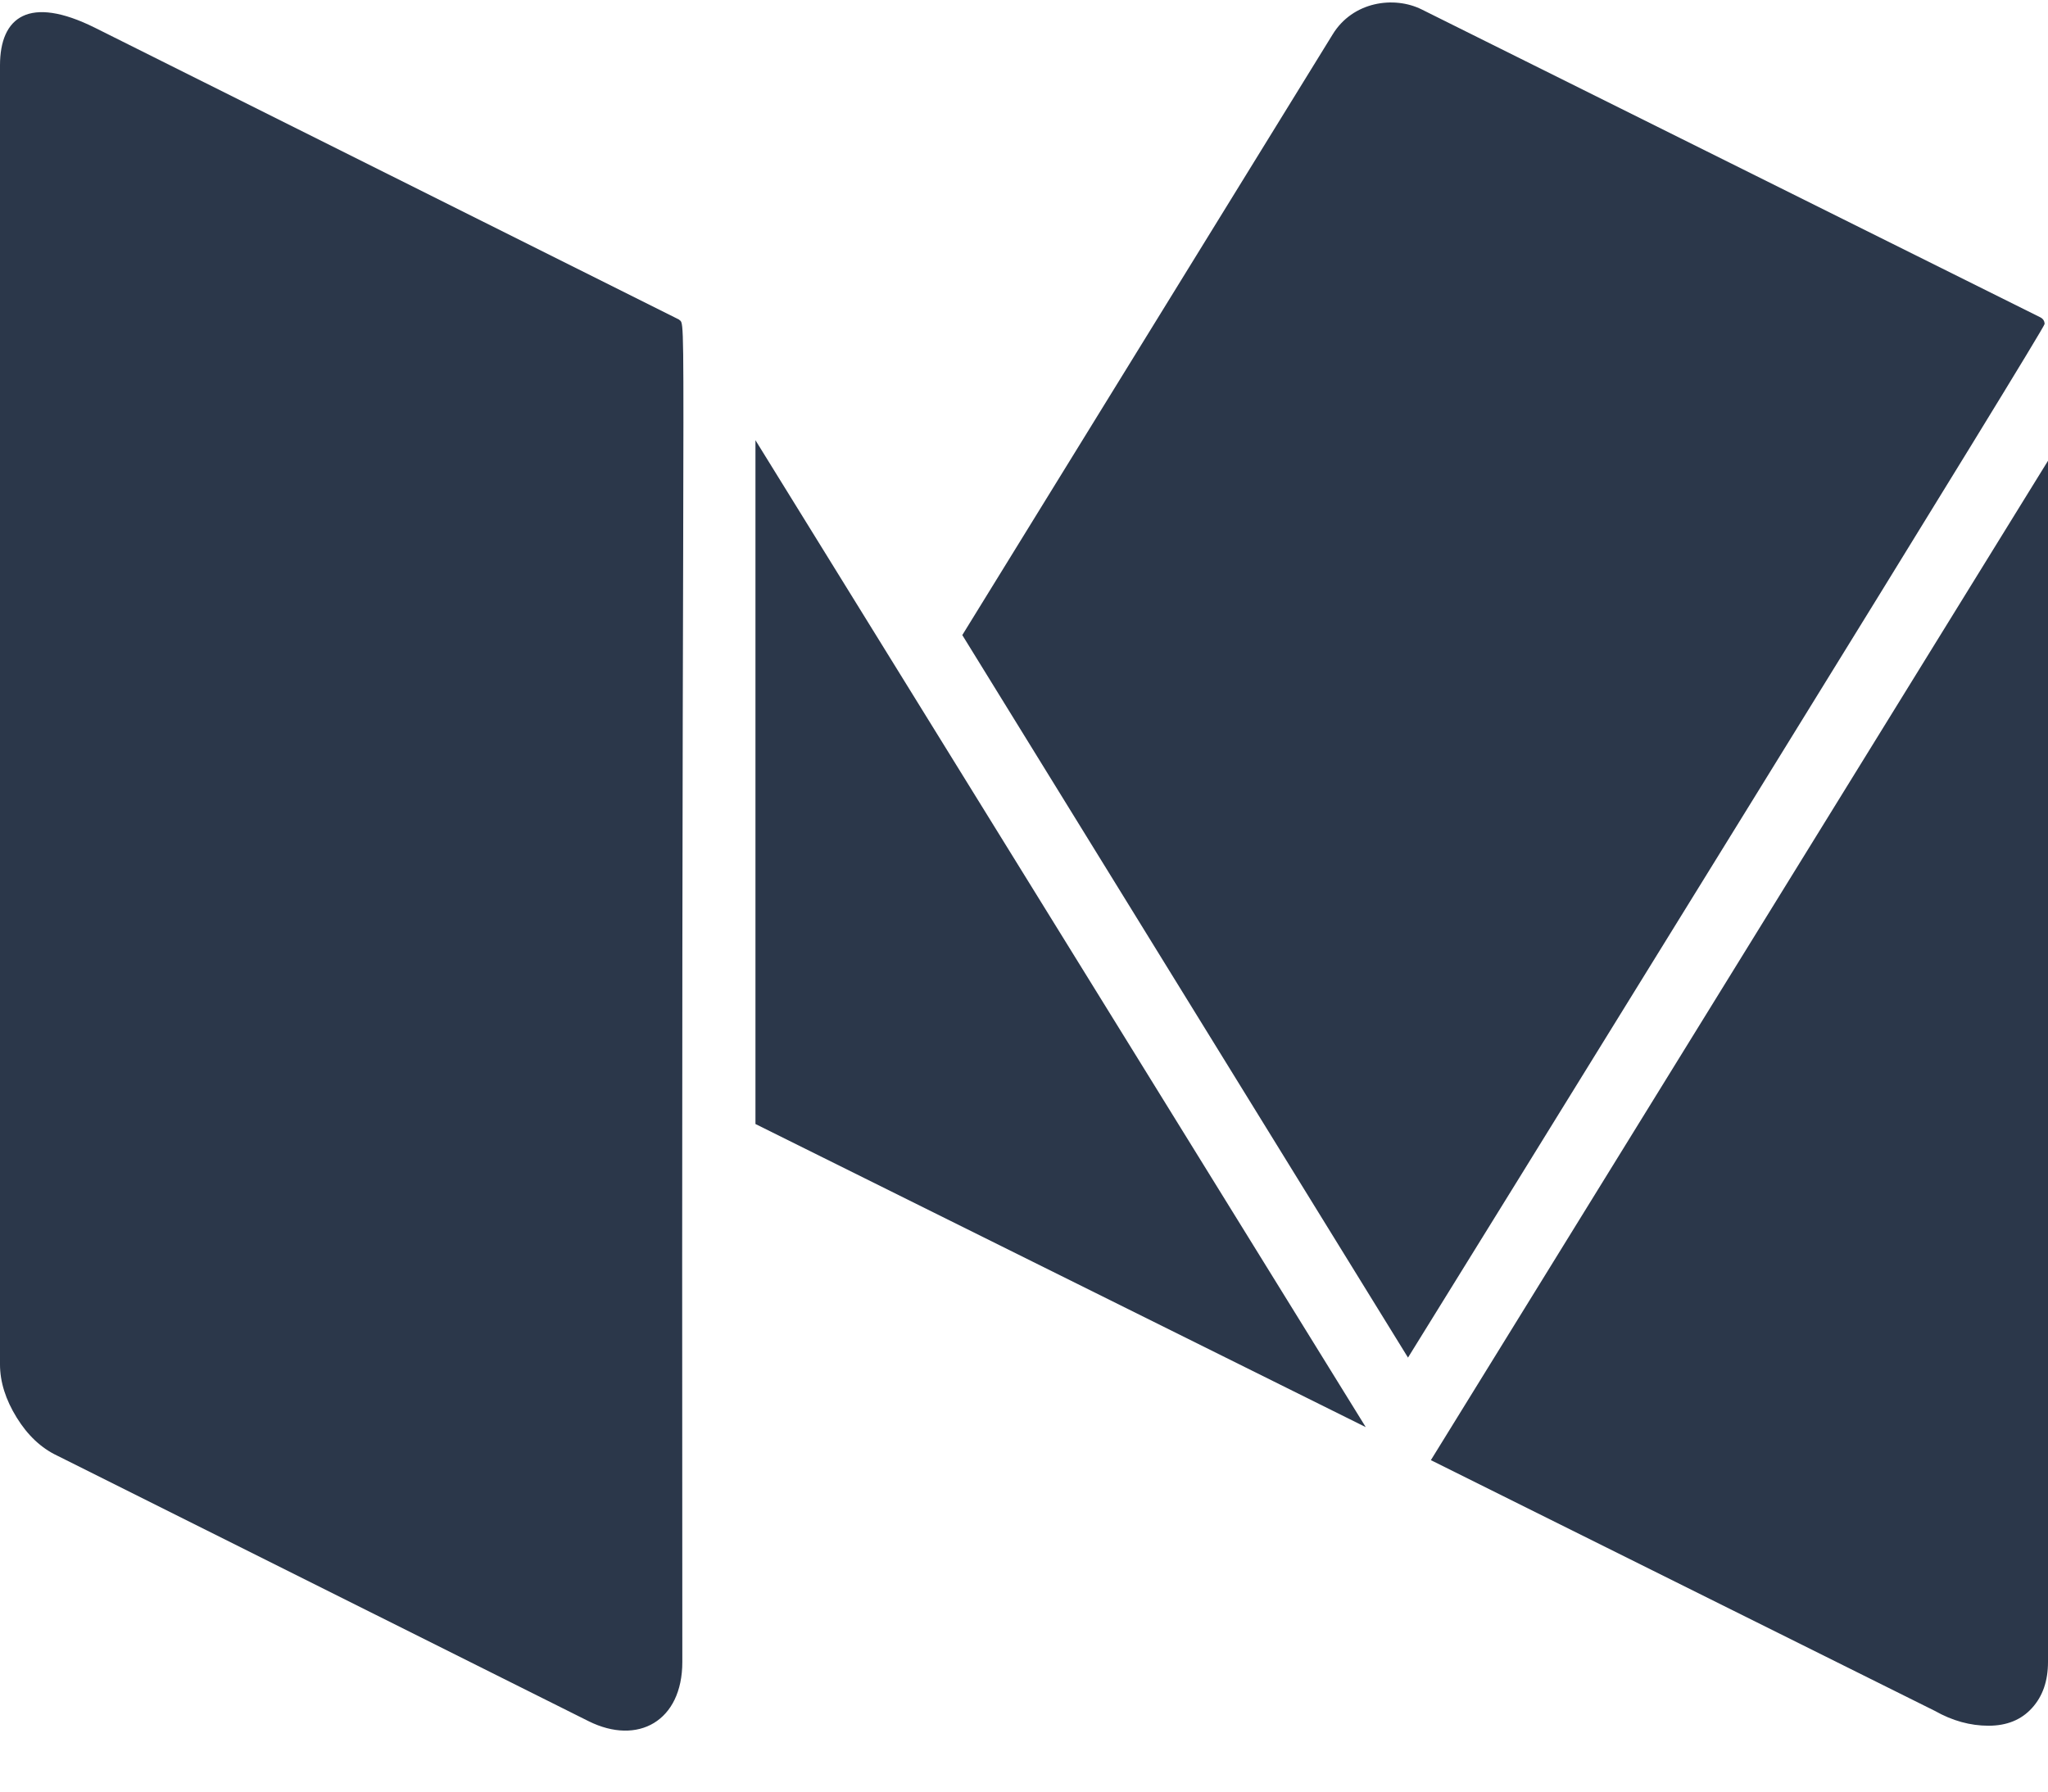
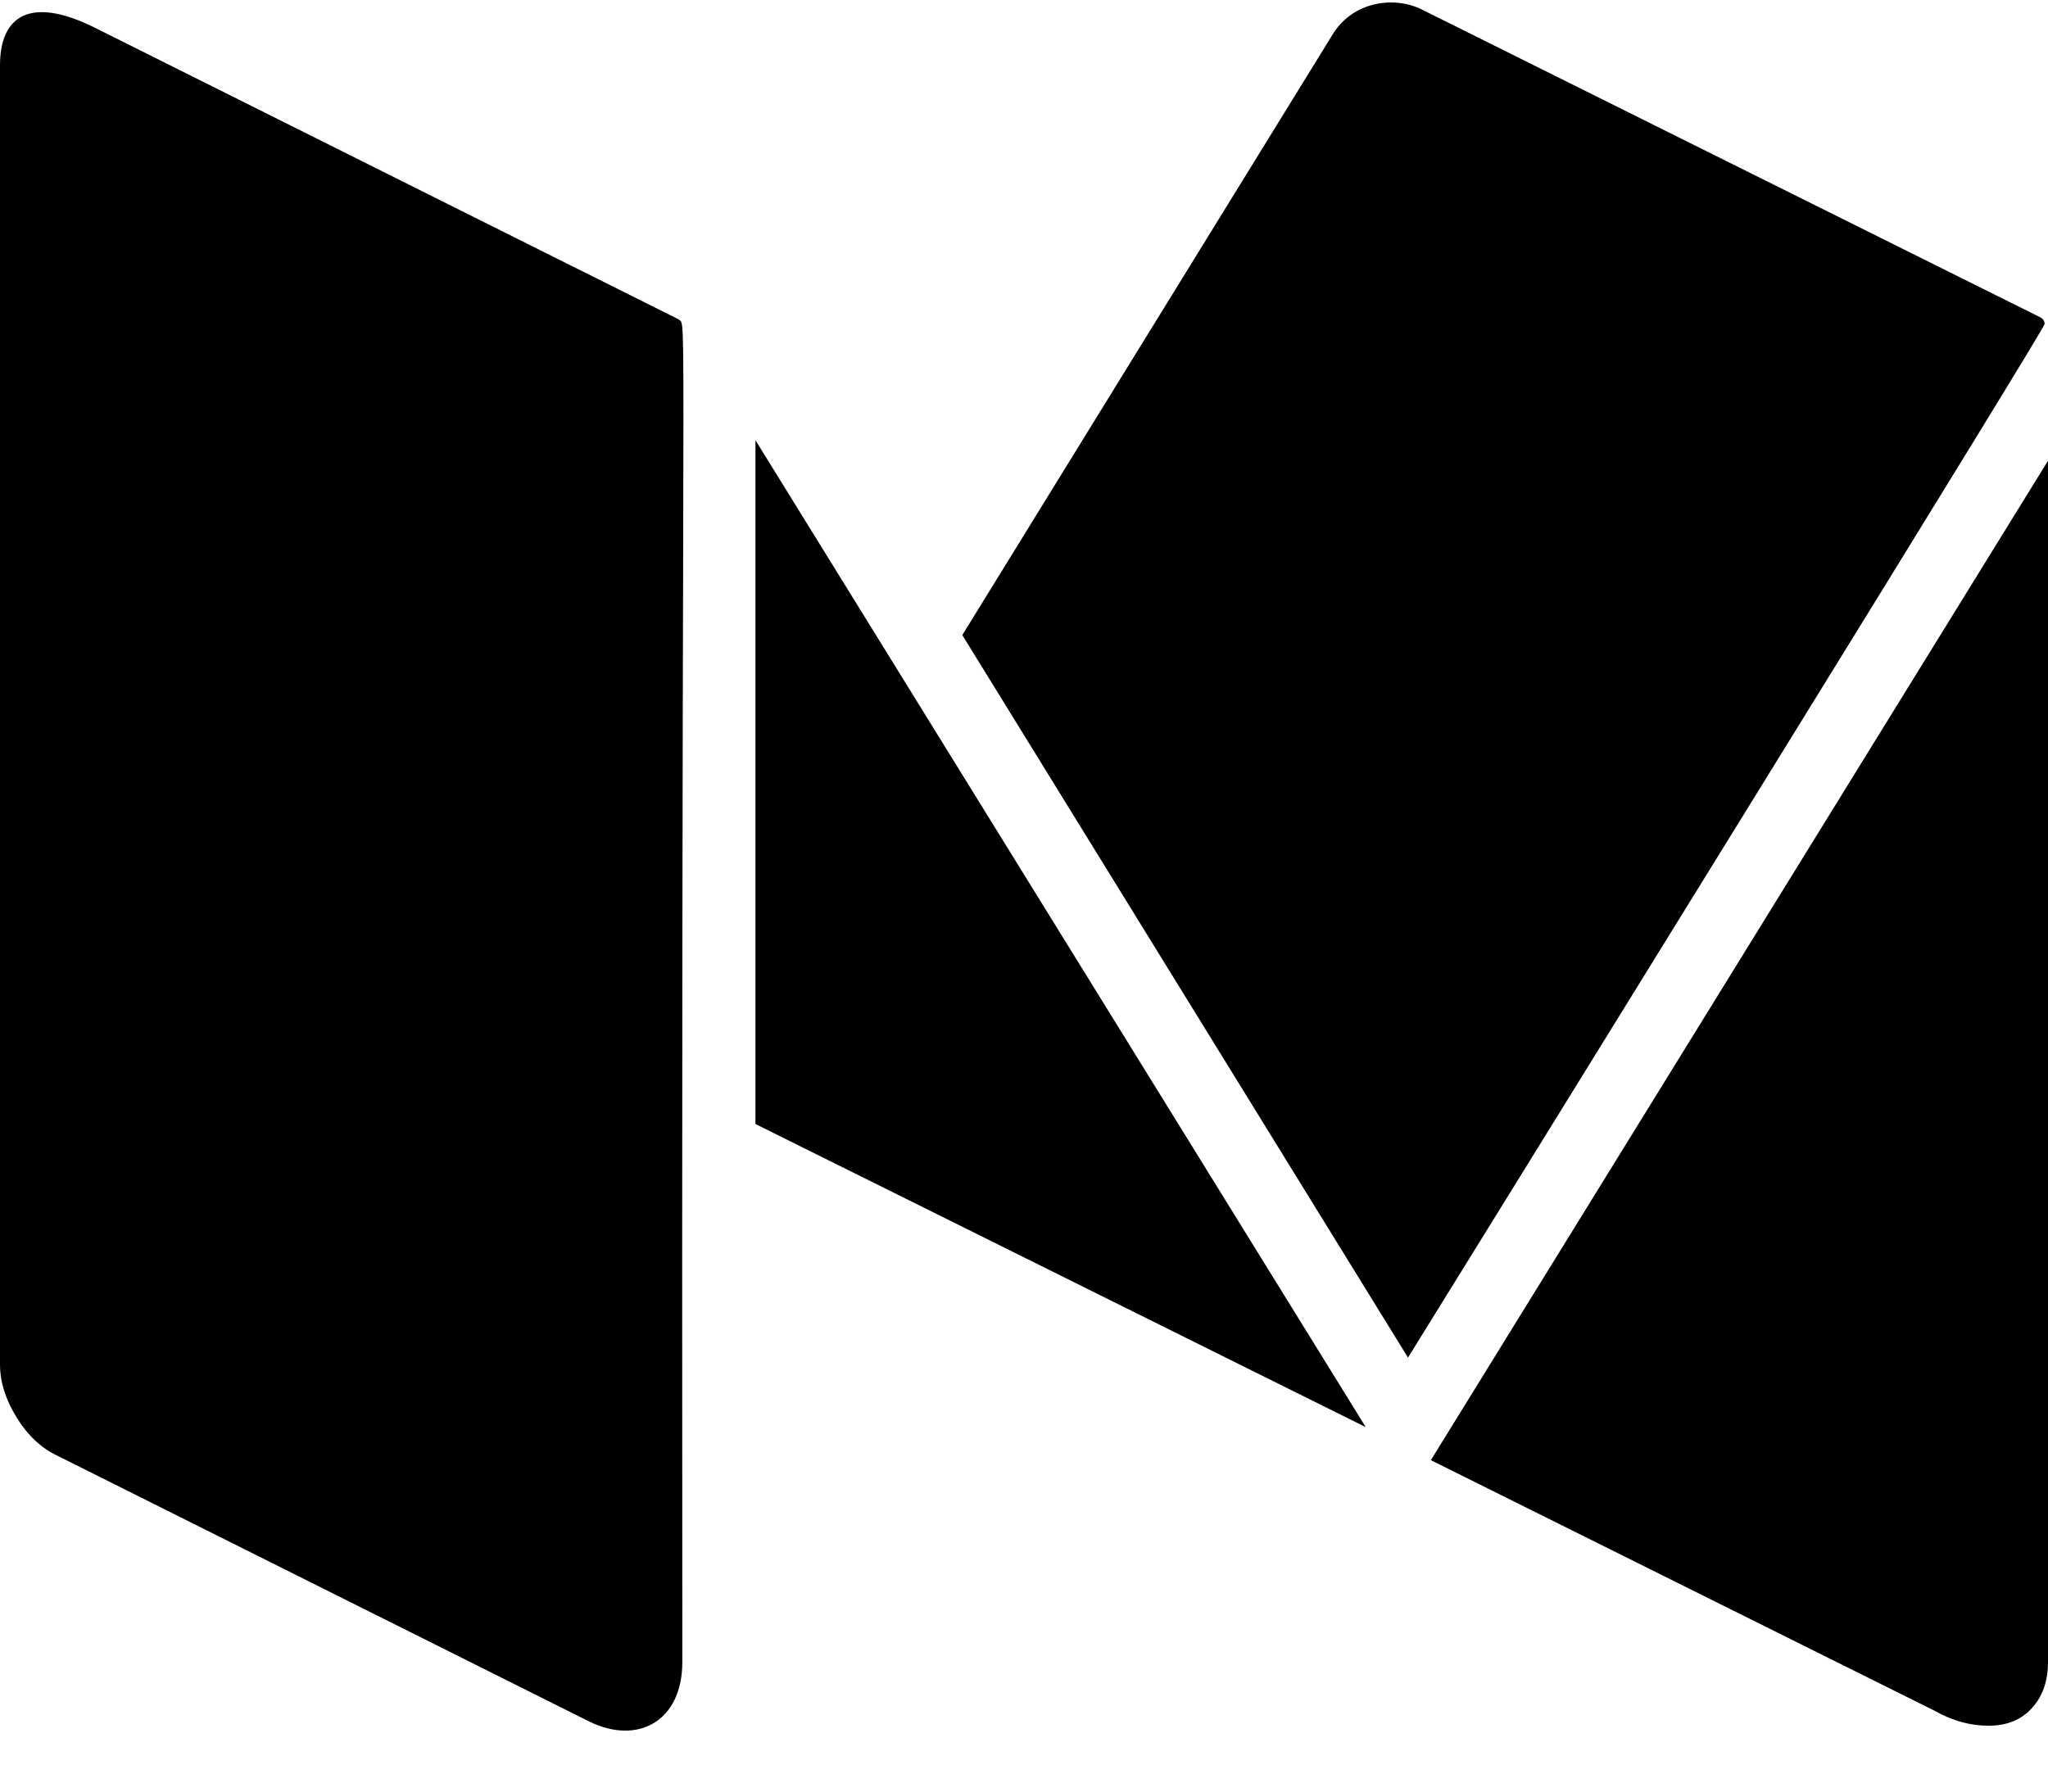
- <svg xmlns="http://www.w3.org/2000/svg" width="24" height="21" viewBox="0 0 24 21" fill="none">
-   <path fill-rule="evenodd" clip-rule="evenodd" d="M20.525 9.401C22.815 5.693 23.96 3.825 23.96 3.798C23.96 3.762 23.942 3.735 23.907 3.718L16.661 0.111C16.336 -0.051 15.852 0.017 15.616 0.405L11.277 7.444L16.5 15.913C16.893 15.281 18.235 13.109 20.525 9.401ZM6.898 20.175C7.475 20.462 7.996 20.175 7.996 19.48C7.99 12.471 8 8.598 8.006 6.453V6.453C8.012 3.877 8.012 3.792 7.971 3.757L7.966 3.754C7.963 3.752 7.96 3.749 7.956 3.745L1.112 0.325C0.341 -0.059 0 0.198 0 0.766V15.993C0 16.198 0.066 16.406 0.195 16.615C0.324 16.824 0.482 16.973 0.67 17.062L6.898 20.175ZM16.005 16.728L8.853 5.16V13.175L16.005 16.728ZM24 5.401V19.48C24 19.703 23.938 19.883 23.812 20.021C23.687 20.159 23.517 20.228 23.303 20.228C23.089 20.228 22.879 20.17 22.674 20.054L16.768 17.115L24 5.401Z" fill="#2B374A" />
+ <svg xmlns="http://www.w3.org/2000/svg" width="24" height="21" viewBox="0 0 24 21">
+   <path fill-rule="evenodd" clip-rule="evenodd" d="M20.525 9.401C22.815 5.693 23.96 3.825 23.96 3.798C23.96 3.762 23.942 3.735 23.907 3.718L16.661 0.111C16.336 -0.051 15.852 0.017 15.616 0.405L11.277 7.444L16.5 15.913C16.893 15.281 18.235 13.109 20.525 9.401ZM6.898 20.175C7.475 20.462 7.996 20.175 7.996 19.48C7.99 12.471 8 8.598 8.006 6.453V6.453C8.012 3.877 8.012 3.792 7.971 3.757L7.966 3.754C7.963 3.752 7.96 3.749 7.956 3.745L1.112 0.325C0.341 -0.059 0 0.198 0 0.766V15.993C0 16.198 0.066 16.406 0.195 16.615C0.324 16.824 0.482 16.973 0.67 17.062L6.898 20.175ZM16.005 16.728L8.853 5.16V13.175L16.005 16.728ZM24 5.401V19.48C24 19.703 23.938 19.883 23.812 20.021C23.687 20.159 23.517 20.228 23.303 20.228C23.089 20.228 22.879 20.17 22.674 20.054L16.768 17.115L24 5.401Z" />
</svg>
